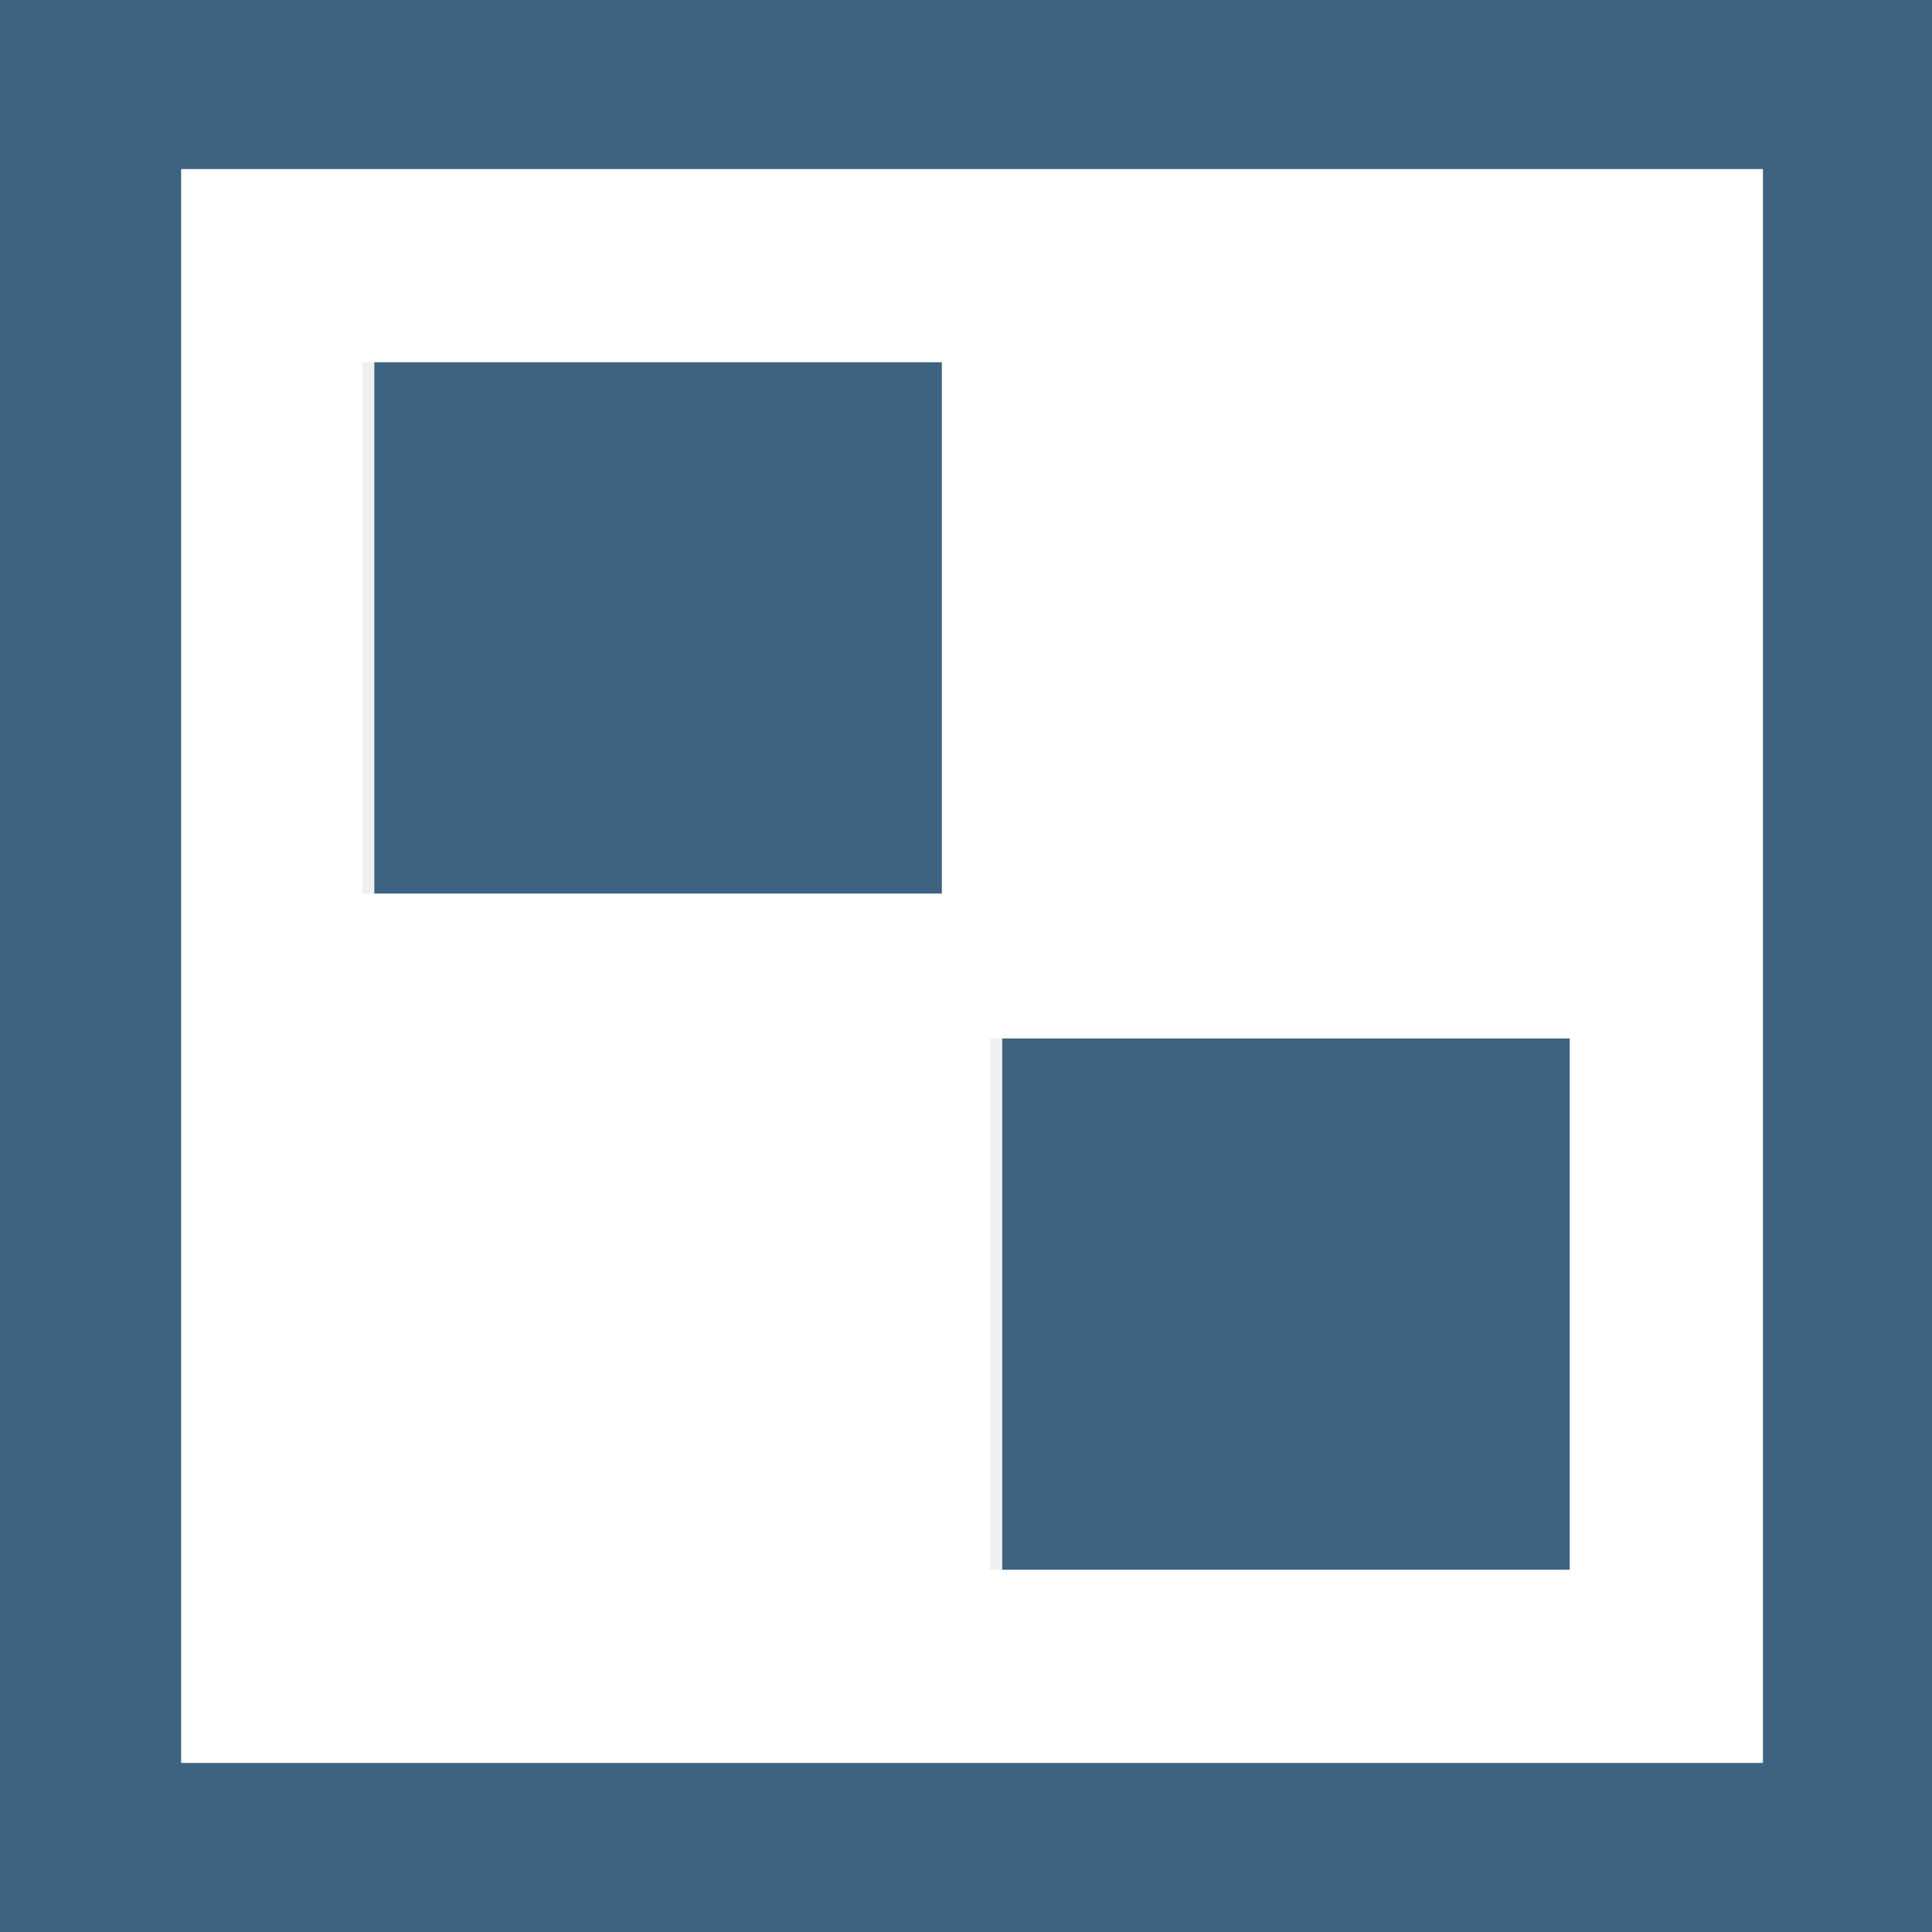
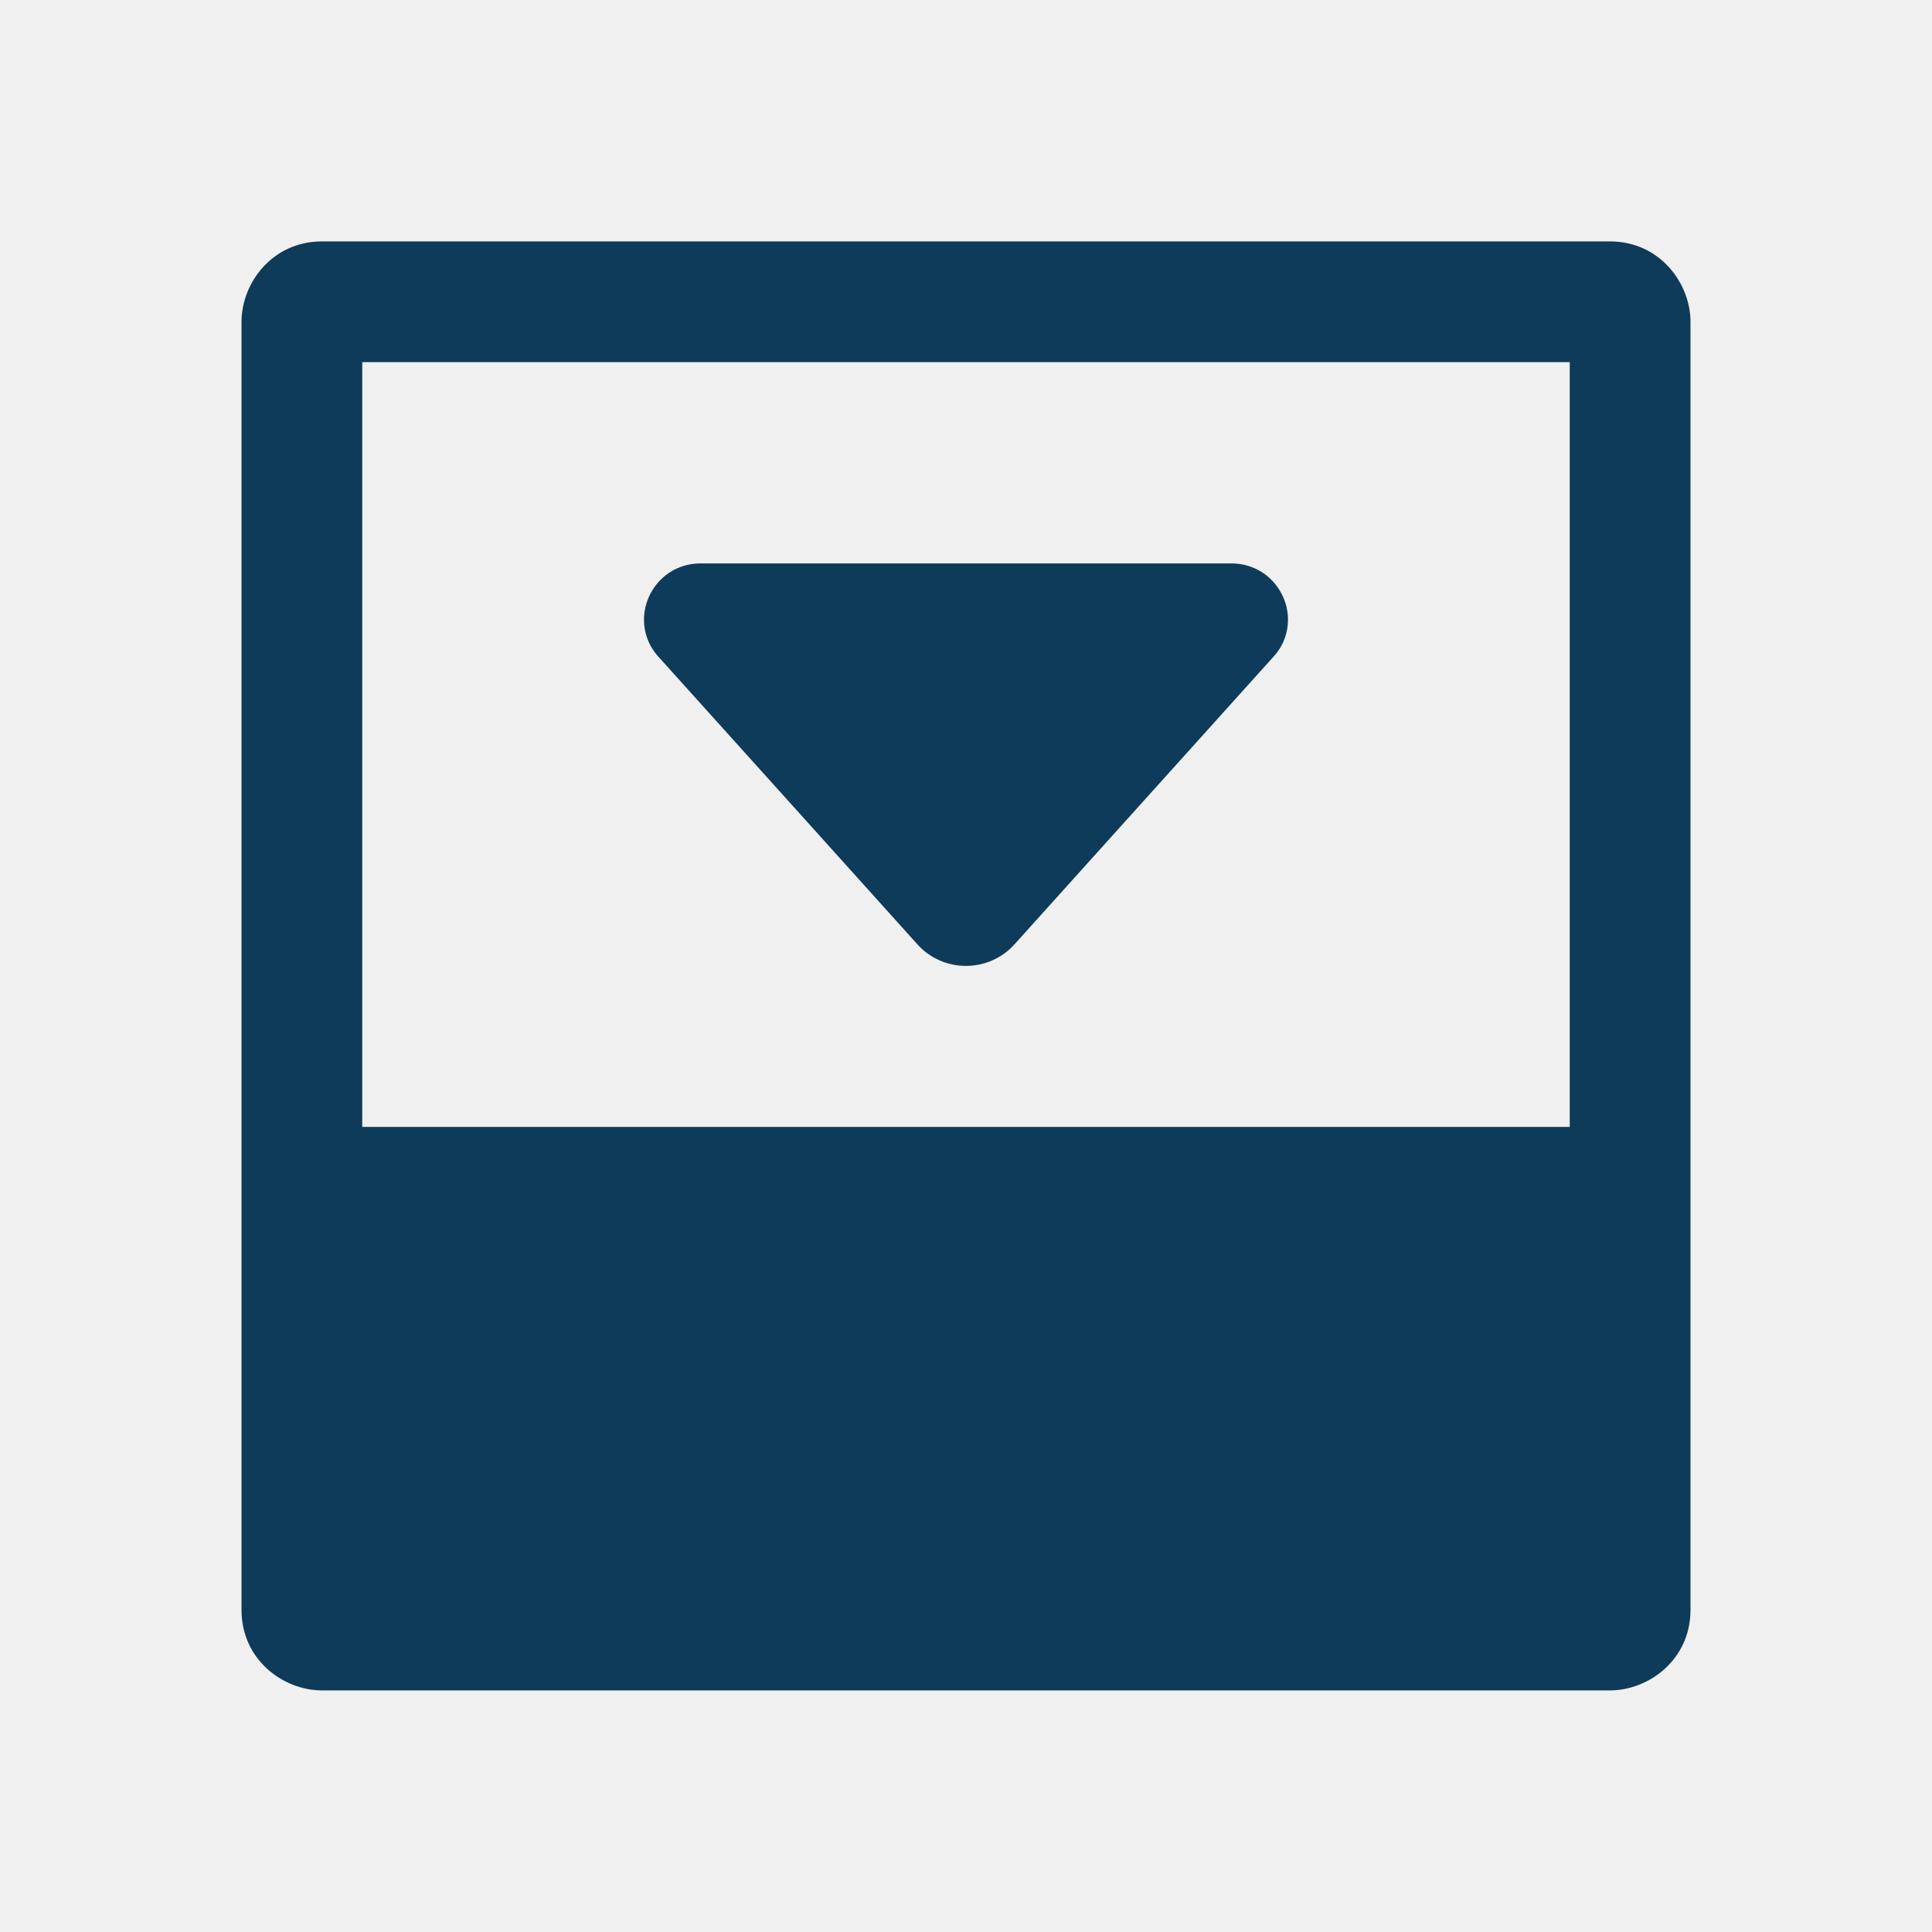
- <svg xmlns="http://www.w3.org/2000/svg" version="1.1" x="0px" y="0px" viewBox="13 13 16 16" enable-background="new 13 13 16 16">
-   <g>
-     <path fill="#FFFFFF" d="M14.5,14.4v13.2h13.1V14.4H14.5z M20.7,20.4h-4.7V16h4.7V20.4z M25.9,26h-4.7v-4.4h4.7V26z" />
-     <path fill="#3D6380" d="M29,13.1V13H13v0.1l0,0V29h16V13.1L29,13.1z M14.5,27.6V14.4h13.1v13.2H14.5z" />
-     <rect x="16.1" y="16" fill="#3D6380" width="4.7" height="4.4" />
-     <rect x="21.3" y="21.6" fill="#3D6380" width="4.7" height="4.4" />
-   </g>
+ <svg xmlns="http://www.w3.org/2000/svg" version="1.1" id="Layer_1" x="0px" y="0px" width="128px" height="128px" viewBox="0 0 128 128" enable-background="new 0 0 128 128" xml:space="preserve">
+   <path fill="#0F3B5A" d="M112,21.327c0-2.549-2.021-5.333-5.334-5.333H21.333c-3.307,0-5.333,2.768-5.333,5.333v85.333  c0,3.313,2.773,5.334,5.333,5.334h85.333c2.55,0,5.334-2.021,5.334-5.334V21.327z M24,23.994h80V74.66H24V23.994z M84.378,43.503  c0.662-0.73,0.955-1.595,0.955-2.442c0-1.909-1.515-3.733-3.76-3.733H46.426c-2.25,0-3.76,1.824-3.76,3.733  c0,0.848,0.293,1.712,0.949,2.442c5.238,5.809,12.891,14.315,17.174,19.072c0.816,0.906,1.979,1.419,3.205,1.419  c1.222,0,2.39-0.513,3.205-1.414C71.482,57.818,79.141,49.316,84.378,43.503z" />
</svg>
